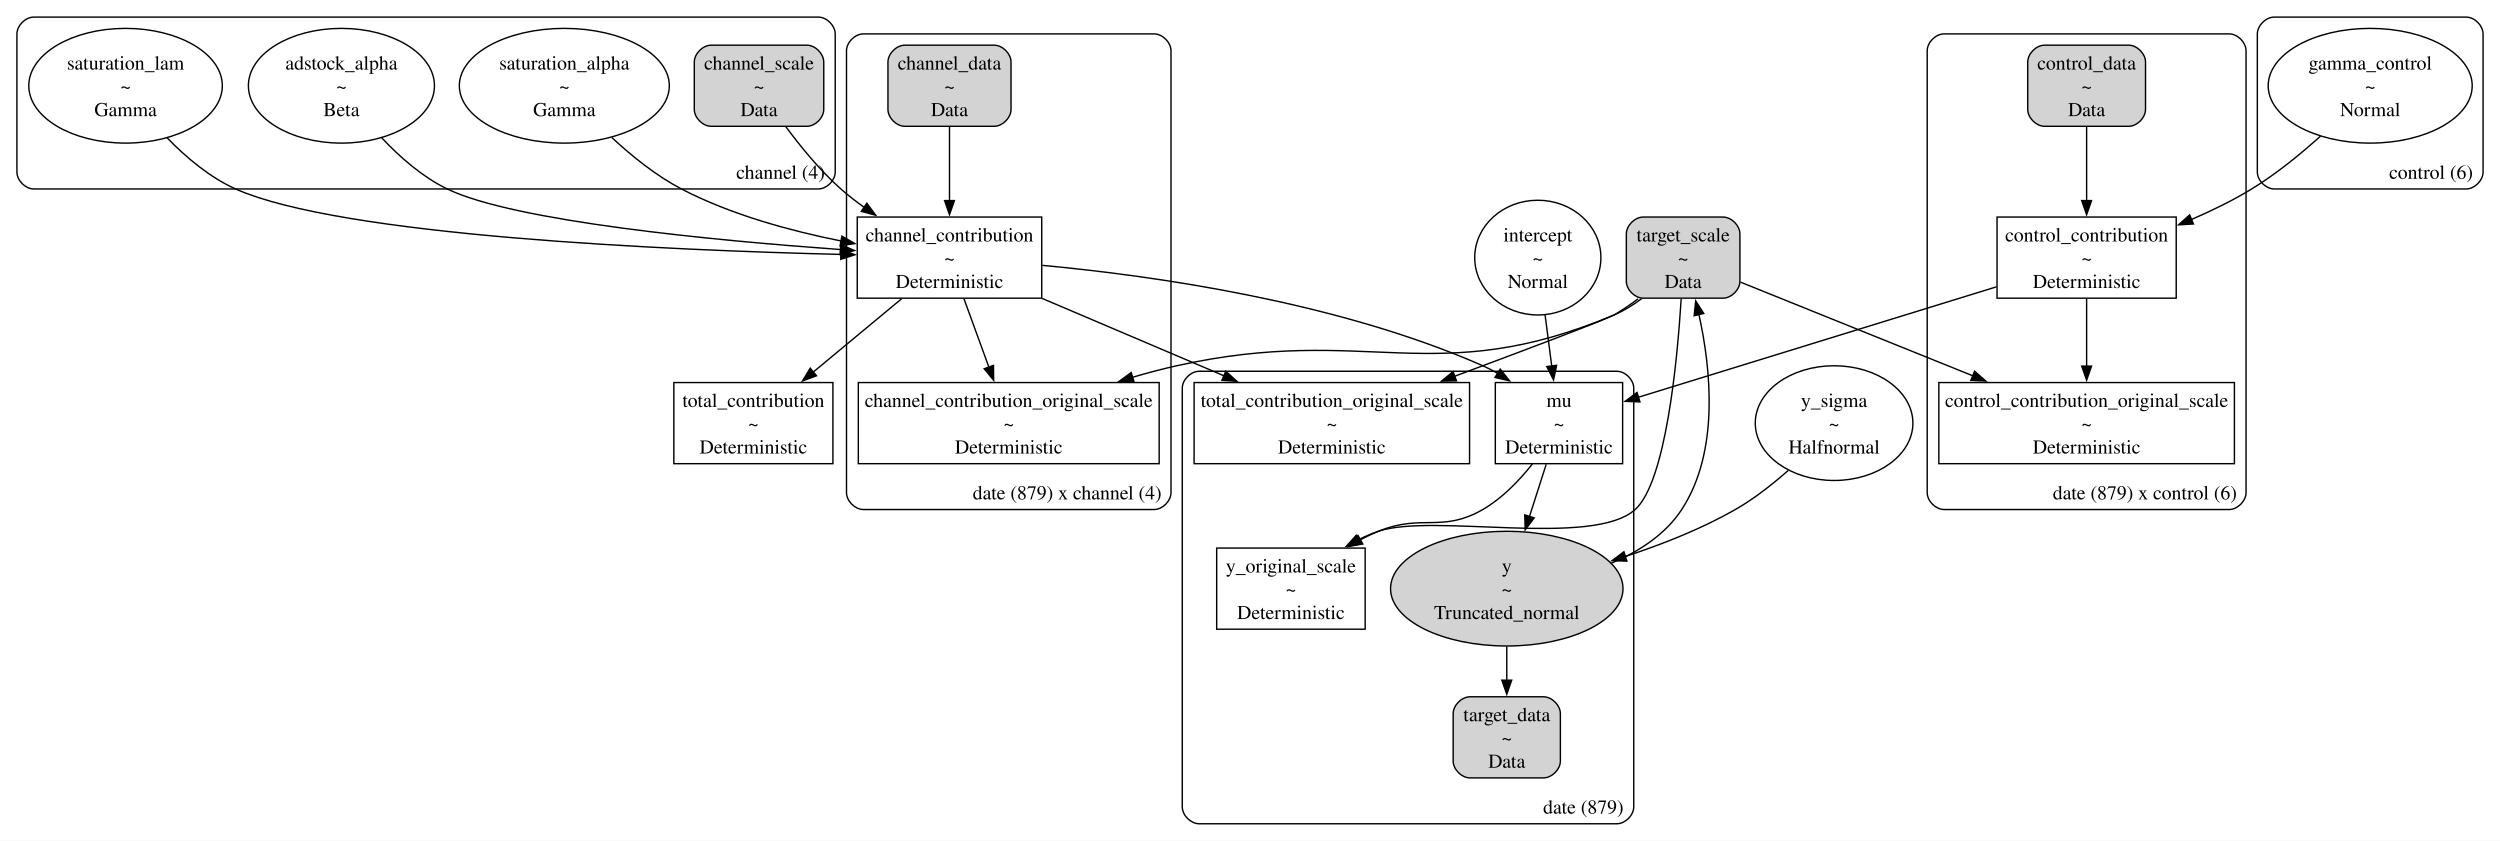
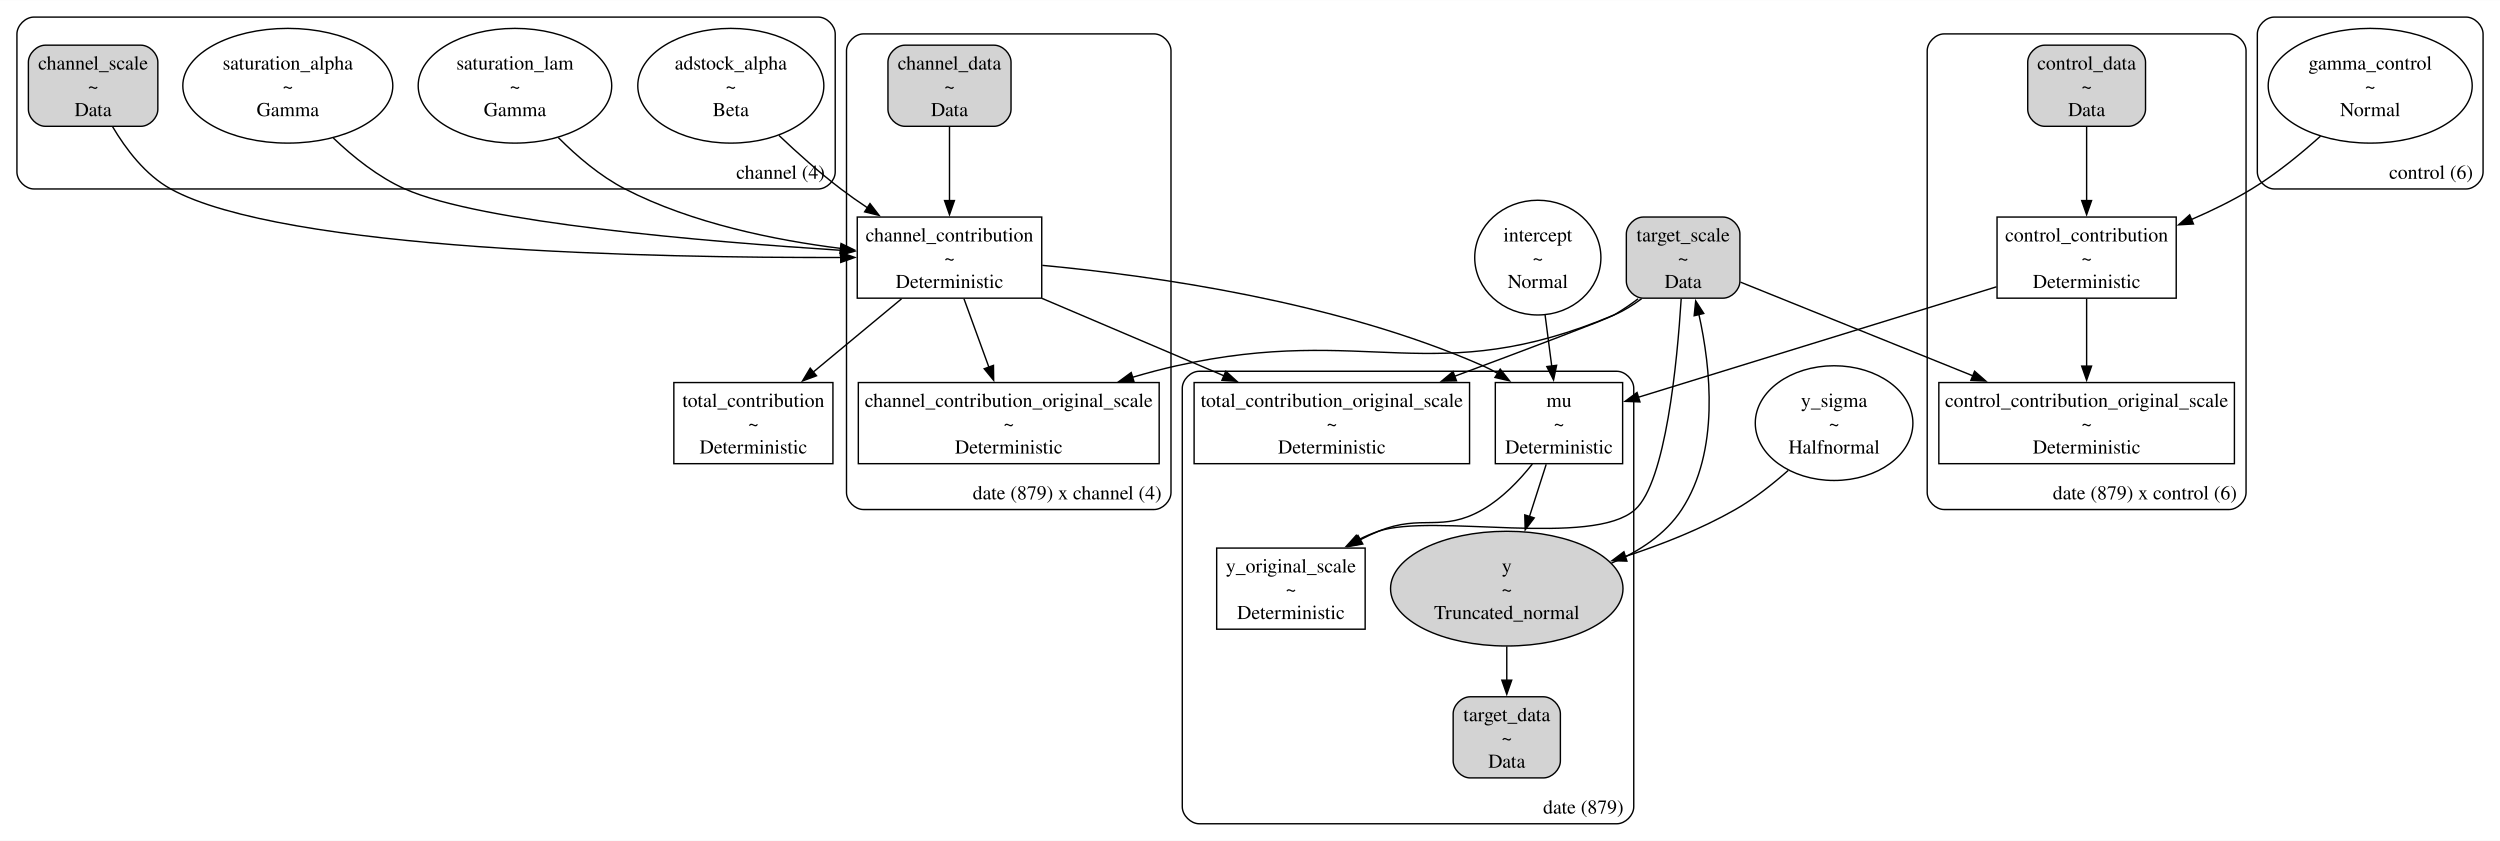
<svg xmlns="http://www.w3.org/2000/svg" width="1772pt" height="596pt" viewBox="0.00 0.00 1772.00 595.77">
  <g id="graph0" class="graph" transform="scale(1 1) rotate(0) translate(4 591.77)">
    <polygon fill="white" stroke="none" points="-4,4 -4,-591.77 1768,-591.77 1768,4 -4,4" />
    <g id="clust1" class="cluster">
      <path fill="none" stroke="black" d="M20,-457.95C20,-457.95 576,-457.95 576,-457.95 582,-457.95 588,-463.95 588,-469.95 588,-469.95 588,-567.77 588,-567.77 588,-573.77 582,-579.77 576,-579.77 576,-579.77 20,-579.77 20,-579.77 14,-579.77 8,-573.77 8,-567.77 8,-567.77 8,-469.95 8,-469.95 8,-463.95 14,-457.95 20,-457.95" />
      <text text-anchor="middle" x="549.25" y="-465.15" font-family="Times,serif" font-size="14.00">channel (4)</text>
    </g>
    <g id="clust2" class="cluster">
      <path fill="none" stroke="black" d="M608,-230.73C608,-230.73 814,-230.73 814,-230.73 820,-230.73 826,-236.73 826,-242.73 826,-242.73 826,-555.86 826,-555.86 826,-561.86 820,-567.86 814,-567.86 814,-567.86 608,-567.86 608,-567.86 602,-567.86 596,-561.86 596,-555.86 596,-555.86 596,-242.73 596,-242.73 596,-236.73 602,-230.73 608,-230.73" />
      <text text-anchor="middle" x="752.38" y="-237.93" font-family="Times,serif" font-size="14.00">date (879) x channel (4)</text>
    </g>
    <g id="clust3" class="cluster">
      <path fill="none" stroke="black" d="M846,-8C846,-8 1142,-8 1142,-8 1148,-8 1154,-14 1154,-20 1154,-20 1154,-316.73 1154,-316.73 1154,-322.73 1148,-328.73 1142,-328.73 1142,-328.73 846,-328.73 846,-328.73 840,-328.73 834,-322.73 834,-316.73 834,-316.73 834,-20 834,-20 834,-14 840,-8 846,-8" />
      <text text-anchor="middle" x="1118.25" y="-15.2" font-family="Times,serif" font-size="14.00">date (879)</text>
    </g>
    <g id="clust4" class="cluster">
      <path fill="none" stroke="black" d="M1608,-457.95C1608,-457.95 1744,-457.95 1744,-457.95 1750,-457.95 1756,-463.95 1756,-469.95 1756,-469.95 1756,-567.77 1756,-567.77 1756,-573.77 1750,-579.77 1744,-579.77 1744,-579.77 1608,-579.77 1608,-579.77 1602,-579.77 1596,-573.77 1596,-567.77 1596,-567.77 1596,-469.95 1596,-469.95 1596,-463.95 1602,-457.95 1608,-457.95" />
      <text text-anchor="middle" x="1719.12" y="-465.15" font-family="Times,serif" font-size="14.00">control (6)</text>
    </g>
    <g id="clust5" class="cluster">
      <path fill="none" stroke="black" d="M1374,-230.73C1374,-230.73 1576,-230.73 1576,-230.73 1582,-230.73 1588,-236.73 1588,-242.73 1588,-242.73 1588,-555.86 1588,-555.86 1588,-561.86 1582,-567.86 1576,-567.86 1576,-567.86 1374,-567.86 1374,-567.86 1368,-567.86 1362,-561.86 1362,-555.86 1362,-555.86 1362,-242.73 1362,-242.73 1362,-236.73 1368,-230.73 1374,-230.73" />
      <text text-anchor="middle" x="1516.25" y="-237.93" font-family="Times,serif" font-size="14.00">date (879) x control (6)</text>
    </g>
    <g id="node1" class="node">
-       <ellipse fill="none" stroke="black" cx="396" cy="-531.11" rx="74.42" ry="40.66" />
-       <text text-anchor="middle" x="396" y="-542.56" font-family="Times,serif" font-size="14.00">saturation_alpha</text>
-       <text text-anchor="middle" x="396" y="-526.06" font-family="Times,serif" font-size="14.00">~</text>
-       <text text-anchor="middle" x="396" y="-509.56" font-family="Times,serif" font-size="14.00">Gamma</text>
-     </g>
-     <g id="node9" class="node">
+       <ellipse fill="none" stroke="black" cx="361" cy="-531.11" rx="68.59" ry="40.66" />
+       <text text-anchor="middle" x="361" y="-542.56" font-family="Times,serif" font-size="14.00">saturation_lam</text>
+       <text text-anchor="middle" x="361" y="-526.06" font-family="Times,serif" font-size="14.00">~</text>
+       <text text-anchor="middle" x="361" y="-509.56" font-family="Times,serif" font-size="14.00">Gamma</text>
+     </g>
+     <g id="node11" class="node">
      <polygon fill="none" stroke="black" points="734.38,-438.04 603.62,-438.04 603.62,-380.54 734.38,-380.54 734.38,-438.04" />
      <text text-anchor="middle" x="669" y="-420.74" font-family="Times,serif" font-size="14.00">channel_contribution</text>
      <text text-anchor="middle" x="669" y="-404.24" font-family="Times,serif" font-size="14.00">~</text>
      <text text-anchor="middle" x="669" y="-387.74" font-family="Times,serif" font-size="14.00">Deterministic</text>
    </g>
+     <g id="edge3" class="edge">
+       <path fill="none" stroke="black" d="M391.68,-494.41C404.94,-481.07 421.45,-466.99 439,-457.95 486.48,-433.51 545.57,-421.6 591.96,-415.8" />
+       <polygon fill="black" stroke="black" points="592.14,-419.31 601.66,-414.66 591.32,-412.35 592.14,-419.31" />
+     </g>
+     <g id="node2" class="node">
+       <ellipse fill="none" stroke="black" cx="514" cy="-531.11" rx="65.94" ry="40.66" />
+       <text text-anchor="middle" x="514" y="-542.56" font-family="Times,serif" font-size="14.00">adstock_alpha</text>
+       <text text-anchor="middle" x="514" y="-526.06" font-family="Times,serif" font-size="14.00">~</text>
+       <text text-anchor="middle" x="514" y="-509.56" font-family="Times,serif" font-size="14.00">Beta</text>
+     </g>
    <g id="edge4" class="edge">
-       <path fill="none" stroke="black" d="M429.61,-494.46C443.74,-481.29 461.05,-467.31 479,-457.95 514.12,-439.64 556.6,-428.13 592.48,-421.01" />
-       <polygon fill="black" stroke="black" points="592.73,-424.53 601.9,-419.23 591.43,-417.65 592.73,-424.53" />
-     </g>
-     <g id="node2" class="node">
-       <path fill="lightgrey" stroke="black" d="M567.88,-559.86C567.88,-559.86 500.12,-559.86 500.12,-559.86 494.12,-559.86 488.12,-553.86 488.12,-547.86 488.12,-547.86 488.12,-514.36 488.12,-514.36 488.12,-508.36 494.12,-502.36 500.12,-502.36 500.12,-502.36 567.88,-502.36 567.88,-502.36 573.88,-502.36 579.88,-508.36 579.88,-514.36 579.88,-514.36 579.88,-547.86 579.88,-547.86 579.88,-553.86 573.88,-559.86 567.88,-559.86" />
-       <text text-anchor="middle" x="534" y="-542.56" font-family="Times,serif" font-size="14.00">channel_scale</text>
-       <text text-anchor="middle" x="534" y="-526.06" font-family="Times,serif" font-size="14.00">~</text>
-       <text text-anchor="middle" x="534" y="-509.56" font-family="Times,serif" font-size="14.00">Data</text>
+       <path fill="none" stroke="black" d="M548.08,-495.92C561.3,-483.38 576.88,-469.46 592,-457.95 597.97,-453.41 604.39,-448.91 610.88,-444.59" />
+       <polygon fill="black" stroke="black" points="612.65,-447.61 619.13,-439.22 608.84,-441.74 612.65,-447.61" />
+     </g>
+     <g id="node3" class="node">
+       <path fill="lightgrey" stroke="black" d="M95.88,-559.86C95.88,-559.86 28.12,-559.86 28.12,-559.86 22.12,-559.86 16.12,-553.86 16.12,-547.86 16.12,-547.86 16.12,-514.36 16.12,-514.36 16.12,-508.36 22.12,-502.36 28.12,-502.36 28.12,-502.36 95.88,-502.36 95.88,-502.36 101.88,-502.36 107.88,-508.36 107.88,-514.36 107.88,-514.36 107.88,-547.86 107.88,-547.86 107.88,-553.86 101.88,-559.86 95.88,-559.86" />
+       <text text-anchor="middle" x="62" y="-542.56" font-family="Times,serif" font-size="14.00">channel_scale</text>
+       <text text-anchor="middle" x="62" y="-526.06" font-family="Times,serif" font-size="14.00">~</text>
+       <text text-anchor="middle" x="62" y="-509.56" font-family="Times,serif" font-size="14.00">Data</text>
+     </g>
+     <g id="edge6" class="edge">
+       <path fill="none" stroke="black" d="M75.82,-502.05C85.15,-486.27 99.06,-467.82 117,-457.95 196.75,-414.09 460.22,-409.03 592.22,-409.38" />
+       <polygon fill="black" stroke="black" points="591.89,-412.88 601.9,-409.41 591.92,-405.88 591.89,-412.88" />
+     </g>
+     <g id="node4" class="node">
+       <ellipse fill="none" stroke="black" cx="200" cy="-531.11" rx="74.42" ry="40.66" />
+       <text text-anchor="middle" x="200" y="-542.56" font-family="Times,serif" font-size="14.00">saturation_alpha</text>
+       <text text-anchor="middle" x="200" y="-526.06" font-family="Times,serif" font-size="14.00">~</text>
+       <text text-anchor="middle" x="200" y="-509.56" font-family="Times,serif" font-size="14.00">Gamma</text>
    </g>
    <g id="edge5" class="edge">
-       <path fill="none" stroke="black" d="M552.96,-502.17C563.45,-487.94 577.31,-470.94 592,-457.95 597.18,-453.37 602.85,-448.96 608.69,-444.79" />
-       <polygon fill="black" stroke="black" points="610.43,-447.84 616.72,-439.31 606.48,-442.06 610.43,-447.84" />
-     </g>
-     <g id="node3" class="node">
-       <ellipse fill="none" stroke="black" cx="85" cy="-531.11" rx="68.59" ry="40.66" />
-       <text text-anchor="middle" x="85" y="-542.56" font-family="Times,serif" font-size="14.00">saturation_lam</text>
-       <text text-anchor="middle" x="85" y="-526.06" font-family="Times,serif" font-size="14.00">~</text>
-       <text text-anchor="middle" x="85" y="-509.56" font-family="Times,serif" font-size="14.00">Gamma</text>
-     </g>
-     <g id="edge3" class="edge">
-       <path fill="none" stroke="black" d="M114.46,-494.17C127.78,-480.45 144.64,-466.15 163,-457.95 237.73,-424.56 469.87,-414.54 592.04,-411.55" />
-       <polygon fill="black" stroke="black" points="592.08,-415.05 602,-411.32 591.92,-408.05 592.08,-415.05" />
-     </g>
-     <g id="node4" class="node">
-       <ellipse fill="none" stroke="black" cx="238" cy="-531.11" rx="65.94" ry="40.66" />
-       <text text-anchor="middle" x="238" y="-542.56" font-family="Times,serif" font-size="14.00">adstock_alpha</text>
-       <text text-anchor="middle" x="238" y="-526.06" font-family="Times,serif" font-size="14.00">~</text>
-       <text text-anchor="middle" x="238" y="-509.56" font-family="Times,serif" font-size="14.00">Beta</text>
-     </g>
-     <g id="edge6" class="edge">
-       <path fill="none" stroke="black" d="M266.6,-494.15C279.33,-480.6 295.42,-466.43 313,-457.95 360.75,-434.91 502.14,-421.45 591.7,-415.01" />
-       <polygon fill="black" stroke="black" points="591.93,-418.5 601.66,-414.31 591.44,-411.52 591.93,-418.5" />
+       <path fill="none" stroke="black" d="M232.26,-494.06C246.45,-480.5 264.16,-466.35 283,-457.95 336.64,-434.05 495.57,-420.63 591.96,-414.48" />
+       <polygon fill="black" stroke="black" points="592.12,-417.97 601.88,-413.86 591.68,-410.99 592.12,-417.97" />
    </g>
    <g id="node5" class="node">
+       <ellipse fill="none" stroke="black" cx="1086" cy="-409.29" rx="44.72" ry="40.66" />
+       <text text-anchor="middle" x="1086" y="-420.74" font-family="Times,serif" font-size="14.00">intercept</text>
+       <text text-anchor="middle" x="1086" y="-404.24" font-family="Times,serif" font-size="14.00">~</text>
+       <text text-anchor="middle" x="1086" y="-387.74" font-family="Times,serif" font-size="14.00">Normal</text>
+     </g>
+     <g id="node15" class="node">
+       <polygon fill="none" stroke="black" points="1146.12,-320.73 1055.88,-320.73 1055.88,-263.23 1146.12,-263.23 1146.12,-320.73" />
+       <text text-anchor="middle" x="1101" y="-303.43" font-family="Times,serif" font-size="14.00">mu</text>
+       <text text-anchor="middle" x="1101" y="-286.93" font-family="Times,serif" font-size="14.00">~</text>
+       <text text-anchor="middle" x="1101" y="-270.43" font-family="Times,serif" font-size="14.00">Deterministic</text>
+     </g>
+     <g id="edge12" class="edge">
+       <path fill="none" stroke="black" d="M1091.16,-368.61C1092.69,-356.88 1094.36,-344.05 1095.88,-332.34" />
+       <polygon fill="black" stroke="black" points="1099.33,-332.96 1097.15,-322.59 1092.39,-332.06 1099.33,-332.96" />
+     </g>
+     <g id="node6" class="node">
+       <polygon fill="none" stroke="black" points="586.38,-320.73 473.62,-320.73 473.62,-263.23 586.38,-263.23 586.38,-320.73" />
+       <text text-anchor="middle" x="530" y="-303.43" font-family="Times,serif" font-size="14.00">total_contribution</text>
+       <text text-anchor="middle" x="530" y="-286.93" font-family="Times,serif" font-size="14.00">~</text>
+       <text text-anchor="middle" x="530" y="-270.43" font-family="Times,serif" font-size="14.00">Deterministic</text>
+     </g>
+     <g id="node7" class="node">
      <path fill="lightgrey" stroke="black" d="M1217.25,-438.04C1217.25,-438.04 1160.75,-438.04 1160.75,-438.04 1154.75,-438.04 1148.75,-432.04 1148.75,-426.04 1148.75,-426.04 1148.75,-392.54 1148.75,-392.54 1148.75,-386.54 1154.75,-380.54 1160.75,-380.54 1160.75,-380.54 1217.25,-380.54 1217.25,-380.54 1223.25,-380.54 1229.25,-386.54 1229.25,-392.54 1229.25,-392.54 1229.25,-426.04 1229.25,-426.04 1229.25,-432.04 1223.25,-438.04 1217.25,-438.04" />
      <text text-anchor="middle" x="1189" y="-420.74" font-family="Times,serif" font-size="14.00">target_scale</text>
      <text text-anchor="middle" x="1189" y="-404.24" font-family="Times,serif" font-size="14.00">~</text>
      <text text-anchor="middle" x="1189" y="-387.74" font-family="Times,serif" font-size="14.00">Data</text>
    </g>
-     <g id="node10" class="node">
+     <g id="node9" class="node">
      <polygon fill="none" stroke="black" points="817.62,-320.73 604.38,-320.73 604.38,-263.23 817.62,-263.23 817.62,-320.73" />
      <text text-anchor="middle" x="711" y="-303.43" font-family="Times,serif" font-size="14.00">channel_contribution_original_scale</text>
      <text text-anchor="middle" x="711" y="-286.93" font-family="Times,serif" font-size="14.00">~</text>
      <text text-anchor="middle" x="711" y="-270.43" font-family="Times,serif" font-size="14.00">Deterministic</text>
    </g>
    <g id="edge16" class="edge">
      <path fill="none" stroke="black" d="M1159.63,-380.21C1153.53,-375.67 1146.86,-371.52 1140,-368.63 1012.14,-314.87 965.4,-362.72 830,-332.63 819.74,-330.36 809.13,-327.53 798.65,-324.44" />
      <polygon fill="black" stroke="black" points="799.84,-321.14 789.25,-321.58 797.8,-327.84 799.84,-321.14" />
    </g>
-     <g id="node14" class="node">
+     <g id="node13" class="node">
      <polygon fill="none" stroke="black" points="1037.62,-320.73 842.38,-320.73 842.38,-263.23 1037.62,-263.23 1037.62,-320.73" />
      <text text-anchor="middle" x="940" y="-303.43" font-family="Times,serif" font-size="14.00">total_contribution_original_scale</text>
      <text text-anchor="middle" x="940" y="-286.93" font-family="Times,serif" font-size="14.00">~</text>
      <text text-anchor="middle" x="940" y="-270.43" font-family="Times,serif" font-size="14.00">Deterministic</text>
    </g>
    <g id="edge18" class="edge">
      <path fill="none" stroke="black" d="M1157.1,-380.1C1151.6,-375.95 1145.79,-371.96 1140,-368.63 1134.52,-365.49 1078.32,-344.3 1026.89,-325.14" />
      <polygon fill="black" stroke="black" points="1028.36,-321.95 1017.77,-321.74 1025.92,-328.51 1028.36,-321.95" />
    </g>
-     <g id="node16" class="node">
+     <g id="node14" class="node">
      <polygon fill="none" stroke="black" points="963.62,-203.41 858.38,-203.41 858.38,-145.91 963.62,-145.91 963.62,-203.41" />
      <text text-anchor="middle" x="911" y="-186.11" font-family="Times,serif" font-size="14.00">y_original_scale</text>
      <text text-anchor="middle" x="911" y="-169.61" font-family="Times,serif" font-size="14.00">~</text>
      <text text-anchor="middle" x="911" y="-153.11" font-family="Times,serif" font-size="14.00">Deterministic</text>
    </g>
    <g id="edge23" class="edge">
      <path fill="none" stroke="black" d="M1187.63,-380.11C1184.81,-335.14 1176.69,-250.26 1155,-230.73 1124.84,-203.57 1011.44,-228.35 973,-215.32 968.24,-213.7 963.48,-211.65 958.84,-209.33" />
      <polygon fill="black" stroke="black" points="960.67,-206.35 950.21,-204.62 957.31,-212.49 960.67,-206.35" />
    </g>
-     <g id="node19" class="node">
+     <g id="node20" class="node">
      <polygon fill="none" stroke="black" points="1579.75,-320.73 1370.25,-320.73 1370.25,-263.23 1579.75,-263.23 1579.75,-320.73" />
      <text text-anchor="middle" x="1475" y="-303.43" font-family="Times,serif" font-size="14.00">control_contribution_original_scale</text>
      <text text-anchor="middle" x="1475" y="-286.93" font-family="Times,serif" font-size="14.00">~</text>
      <text text-anchor="middle" x="1475" y="-270.43" font-family="Times,serif" font-size="14.00">Deterministic</text>
    </g>
    <g id="edge21" class="edge">
      <path fill="none" stroke="black" d="M1229.67,-391.89C1272.4,-374.67 1340.71,-347.12 1394.41,-325.47" />
      <polygon fill="black" stroke="black" points="1395.58,-328.77 1403.54,-321.79 1392.96,-322.28 1395.58,-328.77" />
    </g>
-     <g id="node6" class="node">
+     <g id="node8" class="node">
      <ellipse fill="none" stroke="black" cx="1296" cy="-291.98" rx="55.86" ry="40.66" />
      <text text-anchor="middle" x="1296" y="-303.43" font-family="Times,serif" font-size="14.00">y_sigma</text>
      <text text-anchor="middle" x="1296" y="-286.93" font-family="Times,serif" font-size="14.00">~</text>
      <text text-anchor="middle" x="1296" y="-270.43" font-family="Times,serif" font-size="14.00">Halfnormal</text>
    </g>
    <g id="node12" class="node">
      <ellipse fill="lightgrey" stroke="black" cx="1064" cy="-174.66" rx="82.38" ry="40.66" />
      <text text-anchor="middle" x="1064" y="-186.11" font-family="Times,serif" font-size="14.00">y</text>
      <text text-anchor="middle" x="1064" y="-169.61" font-family="Times,serif" font-size="14.00">~</text>
      <text text-anchor="middle" x="1064" y="-153.11" font-family="Times,serif" font-size="14.00">Truncated_normal</text>
    </g>
    <g id="edge15" class="edge">
      <path fill="none" stroke="black" d="M1263.46,-258.43C1252.27,-248.53 1239.23,-238.28 1226,-230.73 1201.97,-216.99 1173.96,-205.96 1148.07,-197.48" />
      <polygon fill="black" stroke="black" points="1149.15,-194.15 1138.56,-194.46 1147.03,-200.82 1149.15,-194.15" />
    </g>
-     <g id="node7" class="node">
-       <ellipse fill="none" stroke="black" cx="1086" cy="-409.29" rx="44.72" ry="40.66" />
-       <text text-anchor="middle" x="1086" y="-420.74" font-family="Times,serif" font-size="14.00">intercept</text>
-       <text text-anchor="middle" x="1086" y="-404.24" font-family="Times,serif" font-size="14.00">~</text>
-       <text text-anchor="middle" x="1086" y="-387.74" font-family="Times,serif" font-size="14.00">Normal</text>
-     </g>
-     <g id="node13" class="node">
-       <polygon fill="none" stroke="black" points="1146.12,-320.73 1055.88,-320.73 1055.88,-263.23 1146.12,-263.23 1146.12,-320.73" />
-       <text text-anchor="middle" x="1101" y="-303.43" font-family="Times,serif" font-size="14.00">mu</text>
-       <text text-anchor="middle" x="1101" y="-286.93" font-family="Times,serif" font-size="14.00">~</text>
-       <text text-anchor="middle" x="1101" y="-270.43" font-family="Times,serif" font-size="14.00">Deterministic</text>
-     </g>
-     <g id="edge13" class="edge">
-       <path fill="none" stroke="black" d="M1091.16,-368.61C1092.69,-356.88 1094.36,-344.05 1095.88,-332.34" />
-       <polygon fill="black" stroke="black" points="1099.33,-332.96 1097.15,-322.59 1092.39,-332.06 1099.33,-332.96" />
-     </g>
-     <g id="node8" class="node">
-       <polygon fill="none" stroke="black" points="586.38,-320.73 473.62,-320.73 473.62,-263.23 586.38,-263.23 586.38,-320.73" />
-       <text text-anchor="middle" x="530" y="-303.43" font-family="Times,serif" font-size="14.00">total_contribution</text>
-       <text text-anchor="middle" x="530" y="-286.93" font-family="Times,serif" font-size="14.00">~</text>
-       <text text-anchor="middle" x="530" y="-270.43" font-family="Times,serif" font-size="14.00">Deterministic</text>
-     </g>
-     <g id="edge8" class="edge">
-       <path fill="none" stroke="black" d="M635,-380.08C616.09,-364.4 592.4,-344.75 572.31,-328.08" />
-       <polygon fill="black" stroke="black" points="574.75,-325.55 564.82,-321.86 570.28,-330.94 574.75,-325.55" />
-     </g>
-     <g id="edge17" class="edge">
-       <path fill="none" stroke="black" d="M679.27,-380.08C684.6,-365.46 691.19,-347.37 696.98,-331.48" />
-       <polygon fill="black" stroke="black" points="700.18,-332.91 700.31,-322.32 693.6,-330.52 700.18,-332.91" />
-     </g>
-     <g id="edge12" class="edge">
-       <path fill="none" stroke="black" d="M734.79,-403.8C812.32,-396.58 943.67,-378.22 1047,-332.63 1050.57,-331.06 1054.13,-329.22 1057.62,-327.21" />
-       <polygon fill="black" stroke="black" points="1059.34,-330.26 1065.95,-321.97 1055.62,-324.33 1059.34,-330.26" />
-     </g>
-     <g id="edge19" class="edge">
-       <path fill="none" stroke="black" d="M734.6,-380.38C773.51,-363.82 823.01,-342.76 863.66,-325.46" />
-       <polygon fill="black" stroke="black" points="864.84,-328.76 872.67,-321.63 862.1,-322.32 864.84,-328.76" />
-     </g>
-     <g id="node11" class="node">
+     <g id="node10" class="node">
      <path fill="lightgrey" stroke="black" d="M700.62,-559.86C700.62,-559.86 637.38,-559.86 637.38,-559.86 631.38,-559.86 625.38,-553.86 625.38,-547.86 625.38,-547.86 625.38,-514.36 625.38,-514.36 625.38,-508.36 631.38,-502.36 637.38,-502.36 637.38,-502.36 700.62,-502.36 700.62,-502.36 706.62,-502.36 712.62,-508.36 712.62,-514.36 712.62,-514.36 712.62,-547.86 712.62,-547.86 712.62,-553.86 706.62,-559.86 700.62,-559.86" />
      <text text-anchor="middle" x="669" y="-542.56" font-family="Times,serif" font-size="14.00">channel_data</text>
      <text text-anchor="middle" x="669" y="-526.06" font-family="Times,serif" font-size="14.00">~</text>
      <text text-anchor="middle" x="669" y="-509.56" font-family="Times,serif" font-size="14.00">Data</text>
    </g>
    <g id="edge7" class="edge">
      <path fill="none" stroke="black" d="M669,-502.02C669,-486.4 669,-466.7 669,-449.58" />
      <polygon fill="black" stroke="black" points="672.5,-449.72 669,-439.72 665.5,-449.72 672.5,-449.72" />
    </g>
+     <g id="edge8" class="edge">
+       <path fill="none" stroke="black" d="M635,-380.08C616.09,-364.4 592.4,-344.75 572.31,-328.08" />
+       <polygon fill="black" stroke="black" points="574.75,-325.55 564.82,-321.86 570.28,-330.94 574.75,-325.55" />
+     </g>
+     <g id="edge17" class="edge">
+       <path fill="none" stroke="black" d="M679.27,-380.08C684.6,-365.46 691.19,-347.37 696.98,-331.48" />
+       <polygon fill="black" stroke="black" points="700.18,-332.91 700.31,-322.32 693.6,-330.52 700.18,-332.91" />
+     </g>
+     <g id="edge19" class="edge">
+       <path fill="none" stroke="black" d="M734.6,-380.38C773.51,-363.82 823.01,-342.76 863.66,-325.46" />
+       <polygon fill="black" stroke="black" points="864.84,-328.76 872.67,-321.63 862.1,-322.32 864.84,-328.76" />
+     </g>
+     <g id="edge13" class="edge">
+       <path fill="none" stroke="black" d="M734.79,-403.8C812.32,-396.58 943.67,-378.22 1047,-332.63 1050.57,-331.06 1054.13,-329.22 1057.62,-327.21" />
+       <polygon fill="black" stroke="black" points="1059.34,-330.26 1065.95,-321.97 1055.62,-324.33 1059.34,-330.26" />
+     </g>
    <g id="edge1" class="edge">
      <path fill="none" stroke="black" d="M1138.16,-192.71C1157.62,-200.91 1176.4,-212.98 1188,-230.73 1214.96,-271.94 1208.66,-330.85 1200.12,-369.33" />
      <polygon fill="black" stroke="black" points="1196.82,-368.08 1197.9,-378.62 1203.63,-369.71 1196.82,-368.08" />
    </g>
-     <g id="node15" class="node">
+     <g id="node16" class="node">
      <path fill="lightgrey" stroke="black" d="M1090,-98C1090,-98 1038,-98 1038,-98 1032,-98 1026,-92 1026,-86 1026,-86 1026,-52.5 1026,-52.5 1026,-46.5 1032,-40.5 1038,-40.5 1038,-40.5 1090,-40.5 1090,-40.5 1096,-40.5 1102,-46.5 1102,-52.5 1102,-52.5 1102,-86 1102,-86 1102,-92 1096,-98 1090,-98" />
      <text text-anchor="middle" x="1064" y="-80.7" font-family="Times,serif" font-size="14.00">target_data</text>
      <text text-anchor="middle" x="1064" y="-64.2" font-family="Times,serif" font-size="14.00">~</text>
      <text text-anchor="middle" x="1064" y="-47.7" font-family="Times,serif" font-size="14.00">Data</text>
    </g>
    <g id="edge2" class="edge">
      <path fill="none" stroke="black" d="M1064,-133.68C1064,-125.83 1064,-117.6 1064,-109.76" />
      <polygon fill="black" stroke="black" points="1067.5,-109.79 1064,-99.79 1060.5,-109.79 1067.5,-109.79" />
    </g>
    <g id="edge14" class="edge">
      <path fill="none" stroke="black" d="M1091.95,-262.77C1088.37,-251.63 1084.16,-238.48 1080.1,-225.83" />
      <polygon fill="black" stroke="black" points="1083.44,-224.79 1077.05,-216.34 1076.77,-226.93 1083.44,-224.79" />
    </g>
    <g id="edge22" class="edge">
      <path fill="none" stroke="black" d="M1082.15,-263C1072.89,-251.32 1060.75,-238.65 1047,-230.73 1017.89,-213.96 1004.11,-228 973,-215.32 968.67,-213.55 964.32,-211.48 960.03,-209.23" />
      <polygon fill="black" stroke="black" points="961.95,-206.3 951.52,-204.45 958.52,-212.4 961.95,-206.3" />
    </g>
    <g id="node17" class="node">
      <ellipse fill="none" stroke="black" cx="1676" cy="-531.11" rx="72.3" ry="40.66" />
      <text text-anchor="middle" x="1676" y="-542.56" font-family="Times,serif" font-size="14.00">gamma_control</text>
      <text text-anchor="middle" x="1676" y="-526.06" font-family="Times,serif" font-size="14.00">~</text>
      <text text-anchor="middle" x="1676" y="-509.56" font-family="Times,serif" font-size="14.00">Normal</text>
    </g>
-     <g id="node20" class="node">
+     <g id="node18" class="node">
      <polygon fill="none" stroke="black" points="1538.5,-438.04 1411.5,-438.04 1411.5,-380.54 1538.5,-380.54 1538.5,-438.04" />
      <text text-anchor="middle" x="1475" y="-420.74" font-family="Times,serif" font-size="14.00">control_contribution</text>
      <text text-anchor="middle" x="1475" y="-404.24" font-family="Times,serif" font-size="14.00">~</text>
      <text text-anchor="middle" x="1475" y="-387.74" font-family="Times,serif" font-size="14.00">Deterministic</text>
    </g>
-     <g id="edge10" class="edge">
+     <g id="edge9" class="edge">
      <path fill="none" stroke="black" d="M1640.78,-495.39C1626.45,-482.5 1609.23,-468.47 1592,-457.95 1578.75,-449.86 1563.87,-442.59 1549.29,-436.32" />
      <polygon fill="black" stroke="black" points="1550.72,-433.13 1540.14,-432.51 1548.03,-439.59 1550.72,-433.13" />
    </g>
-     <g id="node18" class="node">
+     <g id="edge11" class="edge">
+       <path fill="none" stroke="black" d="M1411.13,-388.6C1339.79,-366.6 1225.4,-331.33 1157.29,-310.33" />
+       <polygon fill="black" stroke="black" points="1158.39,-307.01 1147.81,-307.41 1156.33,-313.7 1158.39,-307.01" />
+     </g>
+     <g id="edge20" class="edge">
+       <path fill="none" stroke="black" d="M1475,-380.08C1475,-365.74 1475,-348.07 1475,-332.4" />
+       <polygon fill="black" stroke="black" points="1478.5,-332.41 1475,-322.41 1471.5,-332.41 1478.5,-332.41" />
+     </g>
+     <g id="node19" class="node">
      <path fill="lightgrey" stroke="black" d="M1504.75,-559.86C1504.75,-559.86 1445.25,-559.86 1445.25,-559.86 1439.25,-559.86 1433.25,-553.86 1433.25,-547.86 1433.25,-547.86 1433.25,-514.36 1433.25,-514.36 1433.25,-508.36 1439.25,-502.36 1445.25,-502.36 1445.25,-502.36 1504.75,-502.36 1504.75,-502.36 1510.75,-502.36 1516.75,-508.36 1516.75,-514.36 1516.75,-514.36 1516.75,-547.86 1516.75,-547.86 1516.75,-553.86 1510.75,-559.86 1504.75,-559.86" />
      <text text-anchor="middle" x="1475" y="-542.56" font-family="Times,serif" font-size="14.00">control_data</text>
      <text text-anchor="middle" x="1475" y="-526.06" font-family="Times,serif" font-size="14.00">~</text>
      <text text-anchor="middle" x="1475" y="-509.56" font-family="Times,serif" font-size="14.00">Data</text>
    </g>
-     <g id="edge9" class="edge">
+     <g id="edge10" class="edge">
      <path fill="none" stroke="black" d="M1475,-502.02C1475,-486.4 1475,-466.7 1475,-449.58" />
      <polygon fill="black" stroke="black" points="1478.5,-449.72 1475,-439.72 1471.5,-449.72 1478.5,-449.72" />
    </g>
-     <g id="edge11" class="edge">
-       <path fill="none" stroke="black" d="M1411.13,-388.6C1339.79,-366.6 1225.4,-331.33 1157.29,-310.33" />
-       <polygon fill="black" stroke="black" points="1158.39,-307.01 1147.81,-307.41 1156.33,-313.7 1158.39,-307.01" />
-     </g>
-     <g id="edge20" class="edge">
-       <path fill="none" stroke="black" d="M1475,-380.08C1475,-365.74 1475,-348.07 1475,-332.4" />
-       <polygon fill="black" stroke="black" points="1478.5,-332.41 1475,-322.41 1471.5,-332.41 1478.5,-332.41" />
-     </g>
  </g>
</svg>
